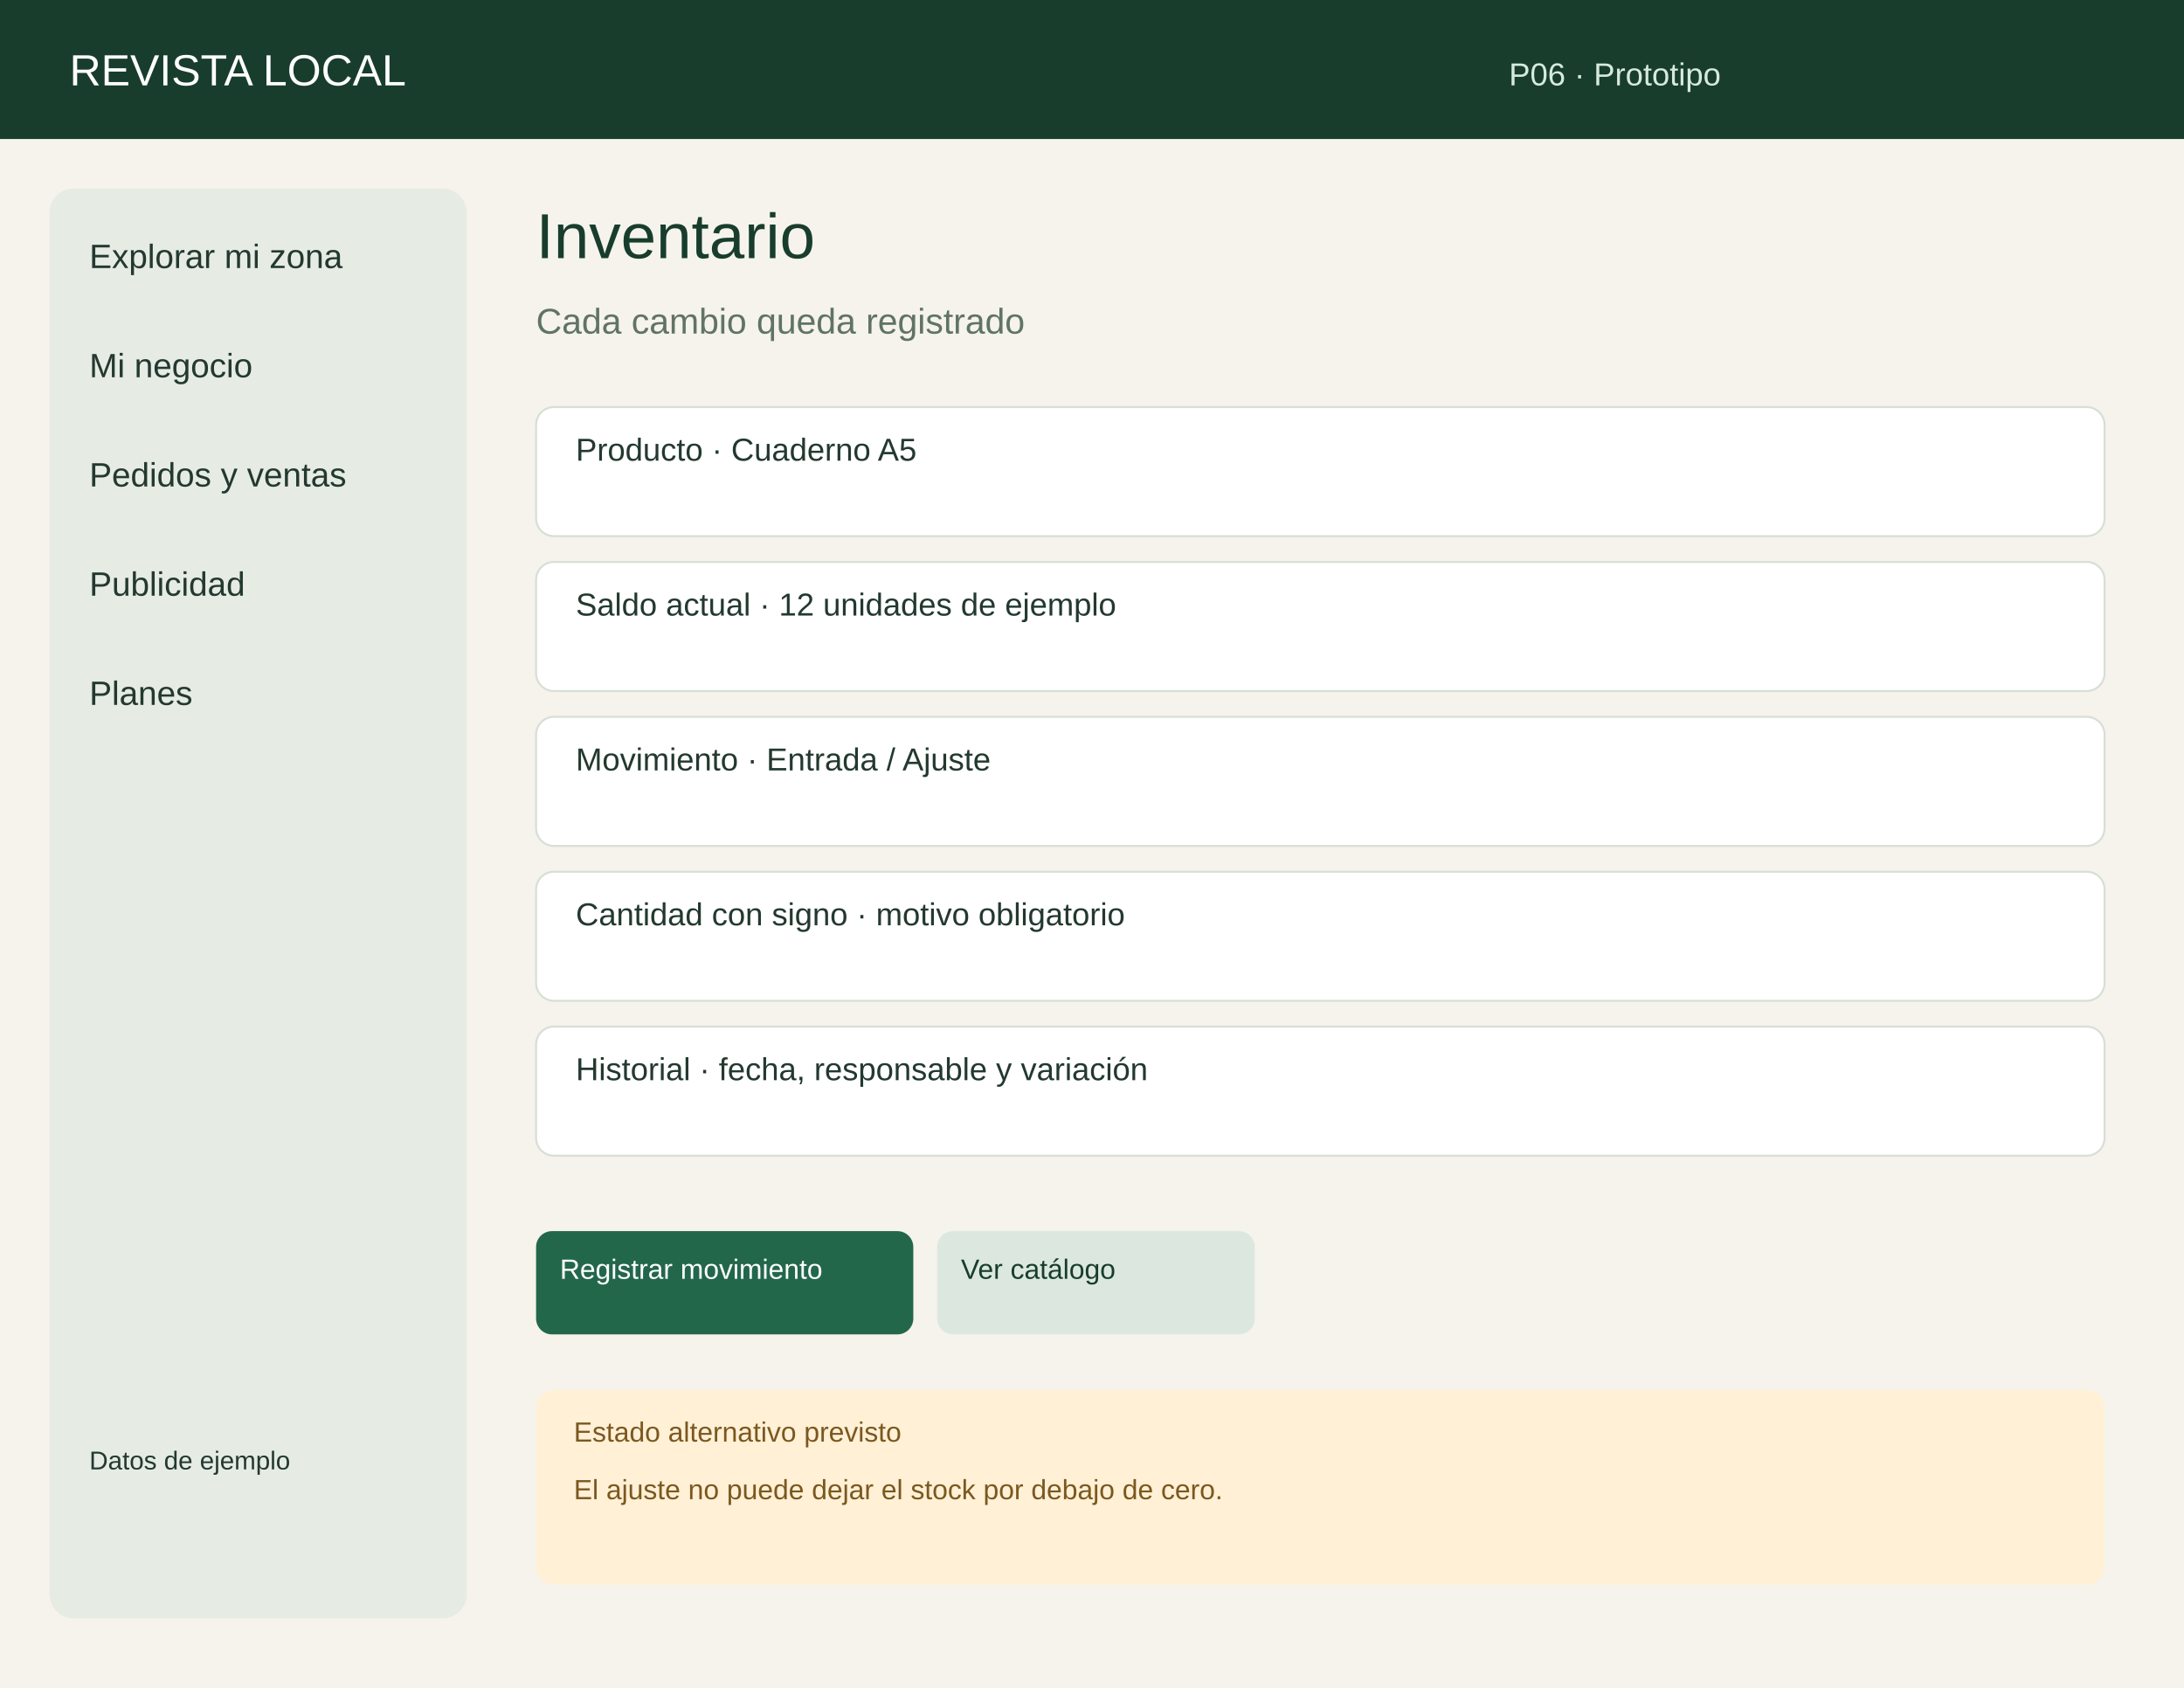
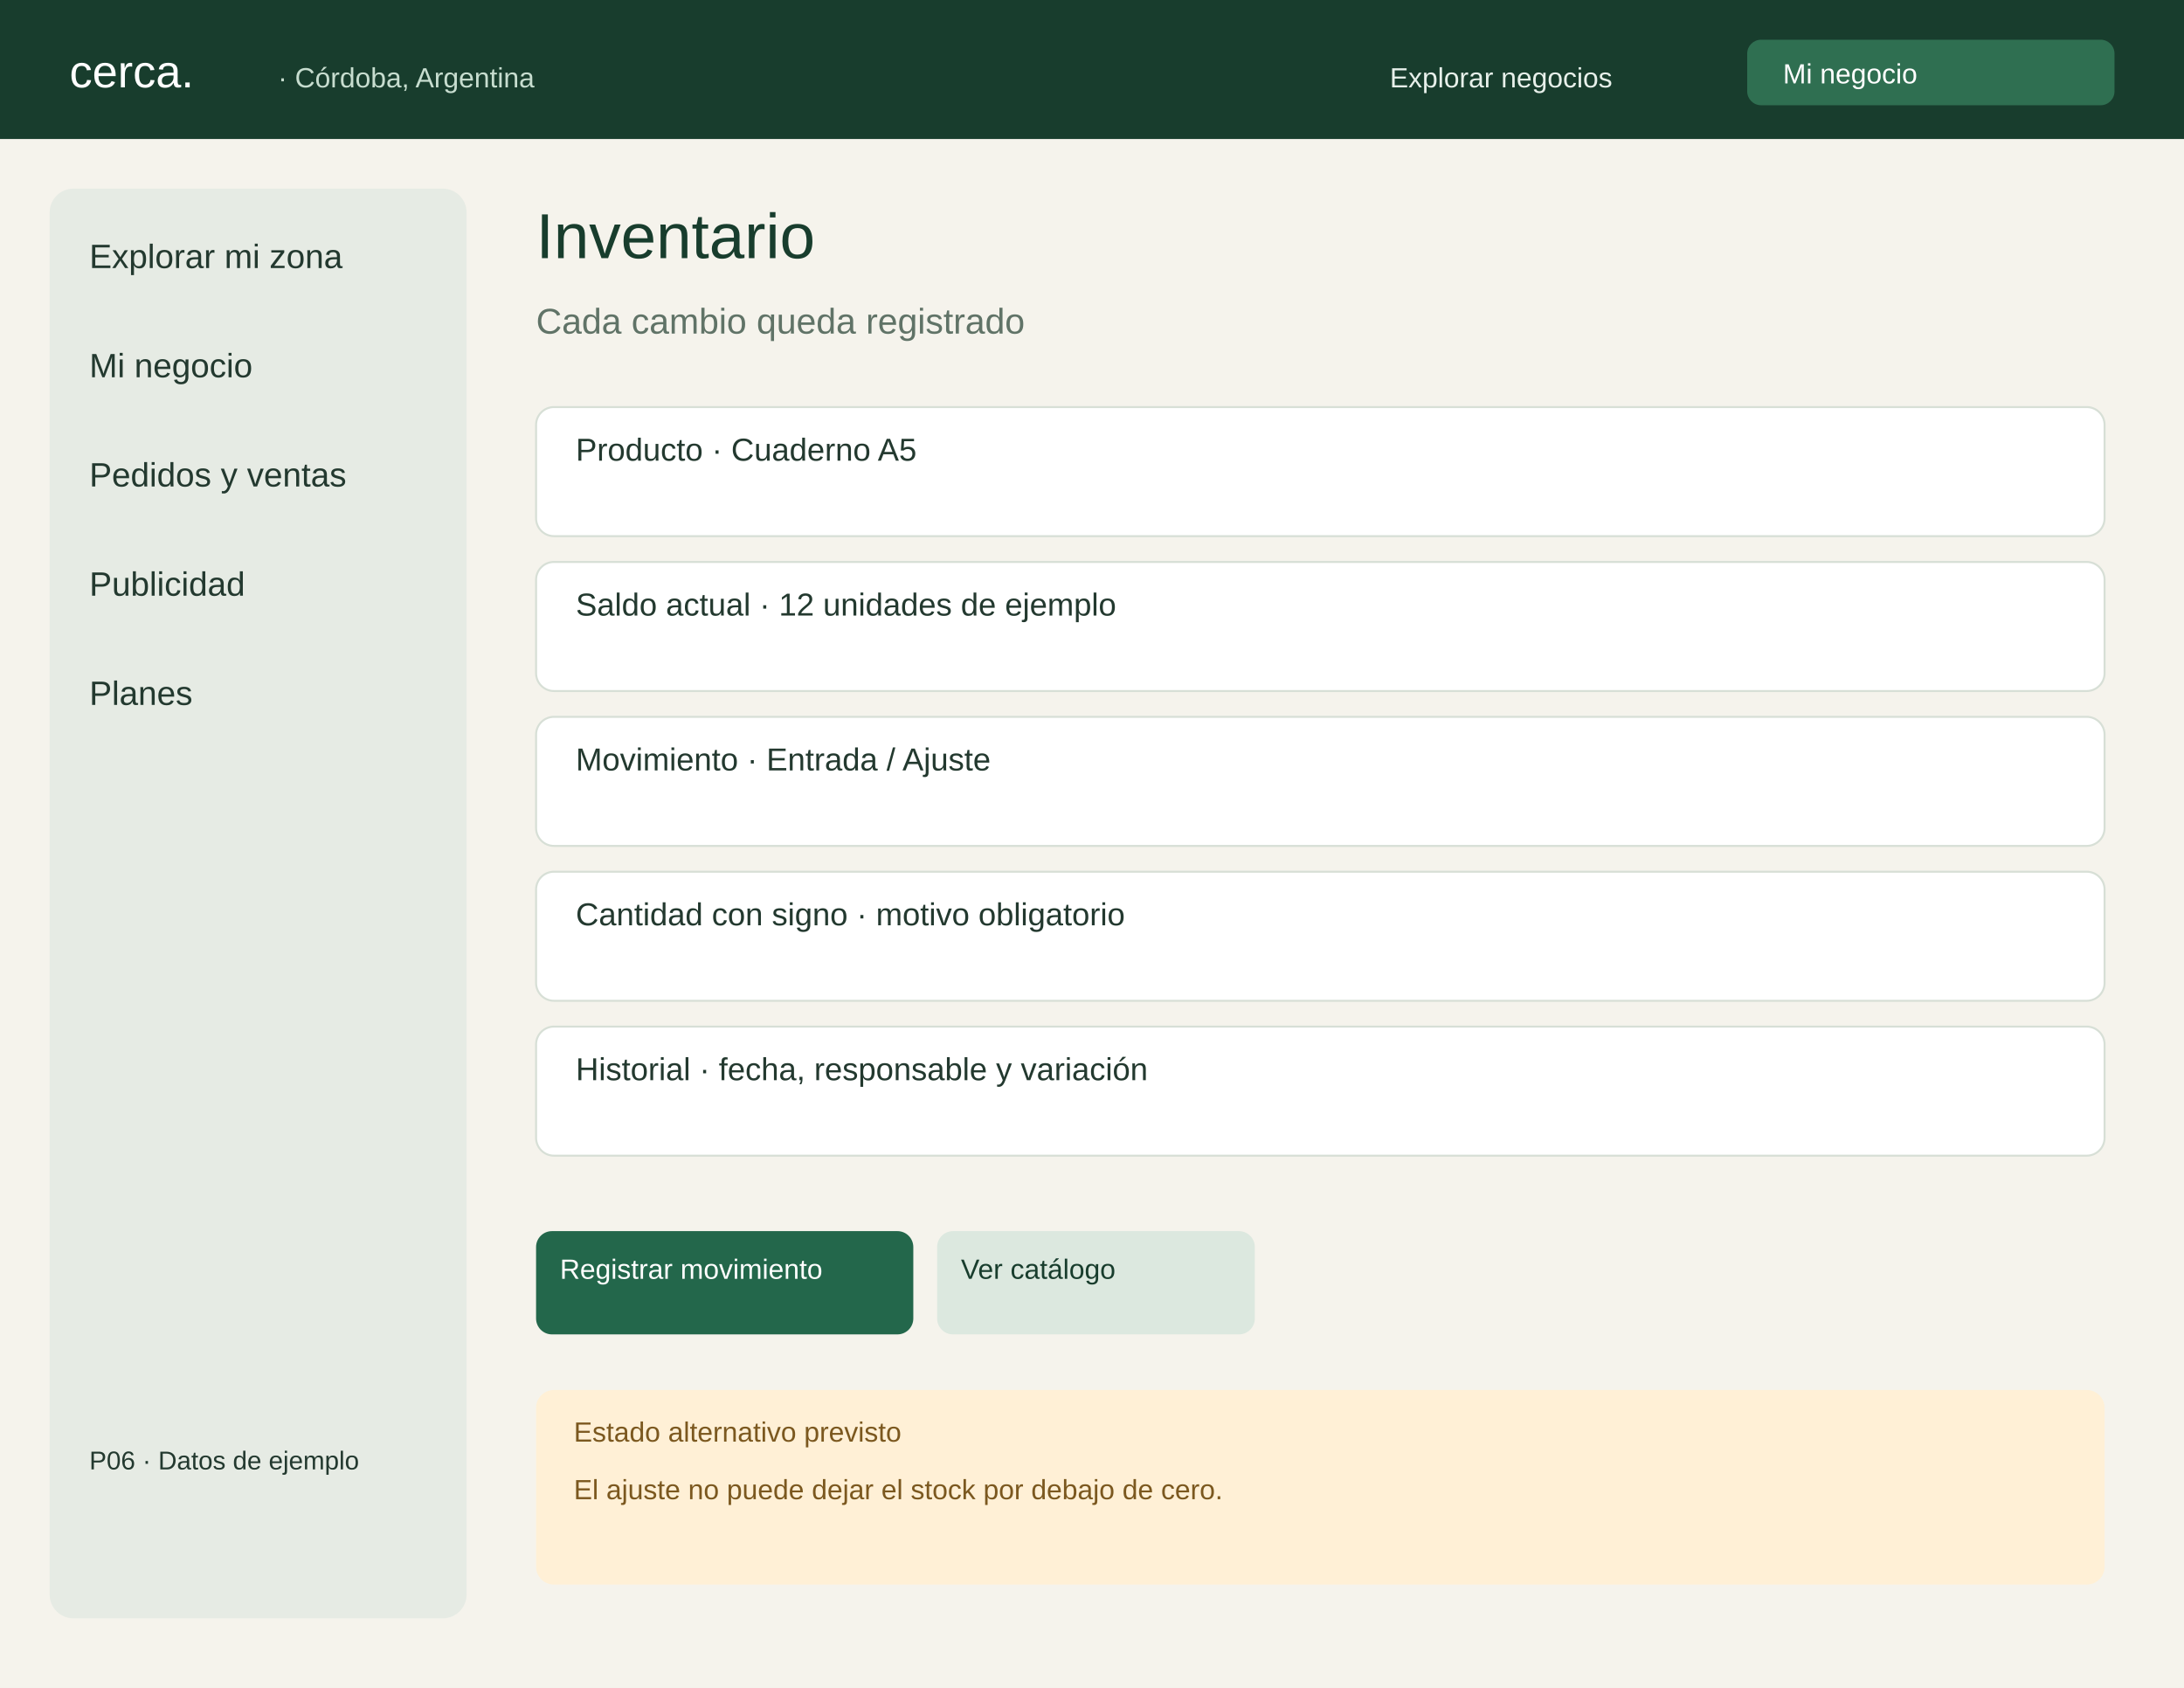
<svg xmlns="http://www.w3.org/2000/svg" width="1100" height="850" viewBox="0 0 1100 850">
  <rect width="1100" height="850" fill="#f5f3ec" />
  <rect x="0" y="0" width="1100" height="70" fill="#183d2d" />
-   <text x="35" y="43" font-family="Arial" font-size="22" fill="#ffffff">
-     <tspan x="35" dy="0">REVISTA LOCAL</tspan>
+   <text x="35" y="44" font-family="Arial" font-size="23" fill="#ffffff">
+     <tspan x="35" dy="0">cerca.</tspan>
  </text>
-   <text x="760" y="43" font-family="Arial" font-size="16" fill="#d6eadc">
-     <tspan x="760" dy="0">P06 · Prototipo</tspan>
+   <text x="140" y="44" font-family="Arial" font-size="14" fill="#c7ddcf">
+     <tspan x="140" dy="0">·  Córdoba, Argentina</tspan>
+   </text>
+   <text x="700" y="44" font-family="Arial" font-size="14" fill="#e7f0ea">
+     <tspan x="700" dy="0">Explorar negocios</tspan>
+   </text>
+   <rect x="880" y="20" width="185" height="33" rx="7" fill="#2f6f51" />
+   <text x="898" y="42" font-family="Arial" font-size="14" fill="#ffffff">
+     <tspan x="898" dy="0">Mi negocio</tspan>
  </text>
  <rect x="25" y="95" width="210" height="720" rx="12" fill="#e6ebe4" />
  <text x="45" y="135" font-family="Arial" font-size="17" fill="#23392f">
    <tspan x="45" dy="0">Explorar mi zona</tspan>
  </text>
  <text x="45" y="190" font-family="Arial" font-size="17" fill="#23392f">
    <tspan x="45" dy="0">Mi negocio</tspan>
  </text>
  <text x="45" y="245" font-family="Arial" font-size="17" fill="#23392f">
    <tspan x="45" dy="0">Pedidos y ventas</tspan>
  </text>
  <text x="45" y="300" font-family="Arial" font-size="17" fill="#23392f">
    <tspan x="45" dy="0">Publicidad</tspan>
  </text>
  <text x="45" y="355" font-family="Arial" font-size="17" fill="#23392f">
    <tspan x="45" dy="0">Planes</tspan>
  </text>
  <text x="45" y="740" font-family="Arial" font-size="13" fill="#23392f">
-     <tspan x="45" dy="0">Datos de ejemplo</tspan>
+     <tspan x="45" dy="0">P06 · Datos de ejemplo</tspan>
  </text>
  <text x="270" y="130" font-family="Arial" font-size="32" fill="#183d2d">
    <tspan x="270" dy="0">Inventario</tspan>
  </text>
  <text x="270" y="168" font-family="Arial" font-size="18" fill="#607367">
    <tspan x="270" dy="0">Cada cambio queda registrado</tspan>
  </text>
  <rect x="270" y="205" width="790" height="65" rx="9" fill="white" stroke="#d7dfd6" />
  <text x="290" y="232" font-family="Arial" font-size="16" fill="#23392f">
    <tspan x="290" dy="0">Producto · Cuaderno A5</tspan>
  </text>
  <rect x="270" y="283" width="790" height="65" rx="9" fill="white" stroke="#d7dfd6" />
  <text x="290" y="310" font-family="Arial" font-size="16" fill="#23392f">
    <tspan x="290" dy="0">Saldo actual · 12 unidades de ejemplo</tspan>
  </text>
  <rect x="270" y="361" width="790" height="65" rx="9" fill="white" stroke="#d7dfd6" />
  <text x="290" y="388" font-family="Arial" font-size="16" fill="#23392f">
    <tspan x="290" dy="0">Movimiento · Entrada / Ajuste</tspan>
  </text>
  <rect x="270" y="439" width="790" height="65" rx="9" fill="white" stroke="#d7dfd6" />
  <text x="290" y="466" font-family="Arial" font-size="16" fill="#23392f">
    <tspan x="290" dy="0">Cantidad con signo · motivo obligatorio</tspan>
  </text>
  <rect x="270" y="517" width="790" height="65" rx="9" fill="white" stroke="#d7dfd6" />
  <text x="290" y="544" font-family="Arial" font-size="16" fill="#23392f">
    <tspan x="290" dy="0">Historial · fecha, responsable y variación</tspan>
  </text>
  <a href="index.html#P06">
    <rect x="270" y="620" width="190" height="52" rx="8" fill="#23674b" />
    <text x="282" y="644" font-family="Arial" font-size="14" fill="white">
      <tspan x="282" dy="0">Registrar movimiento</tspan>
    </text>
  </a>
  <a href="index.html#P04">
    <rect x="472" y="620" width="160" height="52" rx="8" fill="#dce8df" />
    <text x="484" y="644" font-family="Arial" font-size="14" fill="#183d2d">
      <tspan x="484" dy="0">Ver catálogo</tspan>
    </text>
  </a>
  <rect x="270" y="700" width="790" height="98" rx="9" fill="#fff0d6" />
  <text x="289" y="726" font-family="Arial" font-size="14" fill="#7b581f">
    <tspan x="289" dy="0">Estado alternativo previsto</tspan>
  </text>
  <text x="289" y="755" font-family="Arial" font-size="14" fill="#7b581f">
    <tspan x="289" dy="0">El ajuste no puede dejar el stock por debajo de cero.</tspan>
  </text>
</svg>
